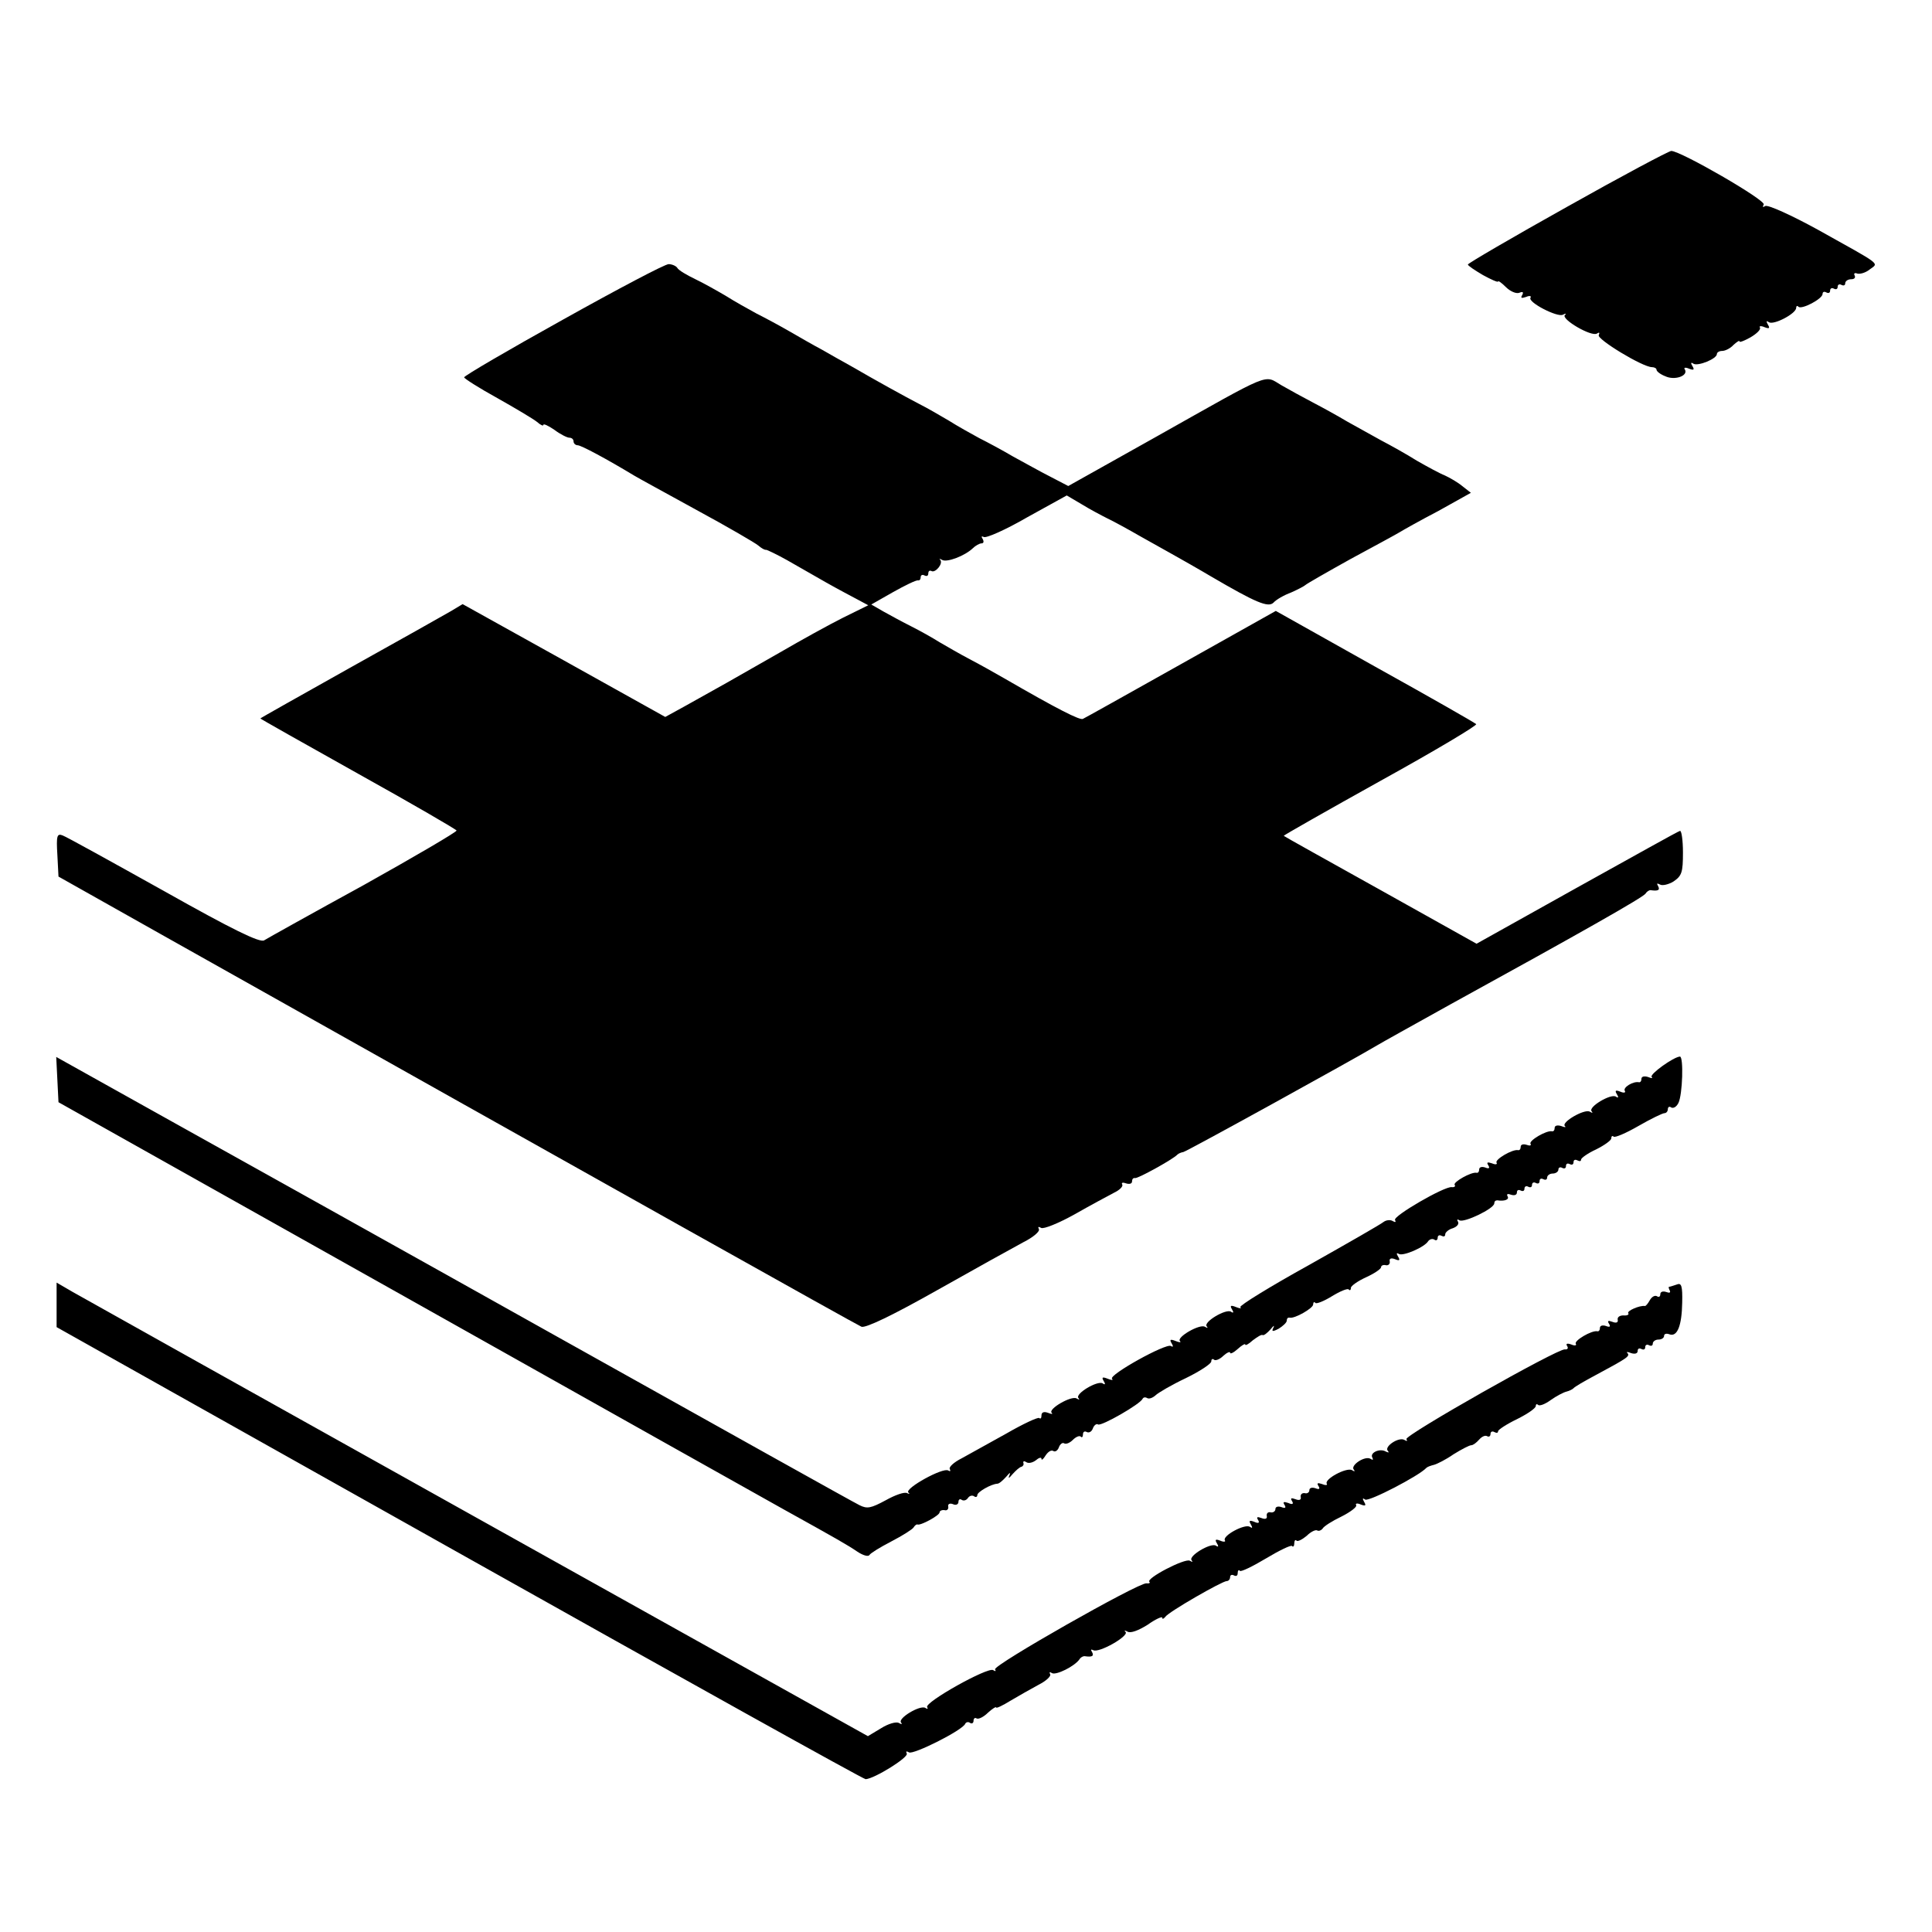
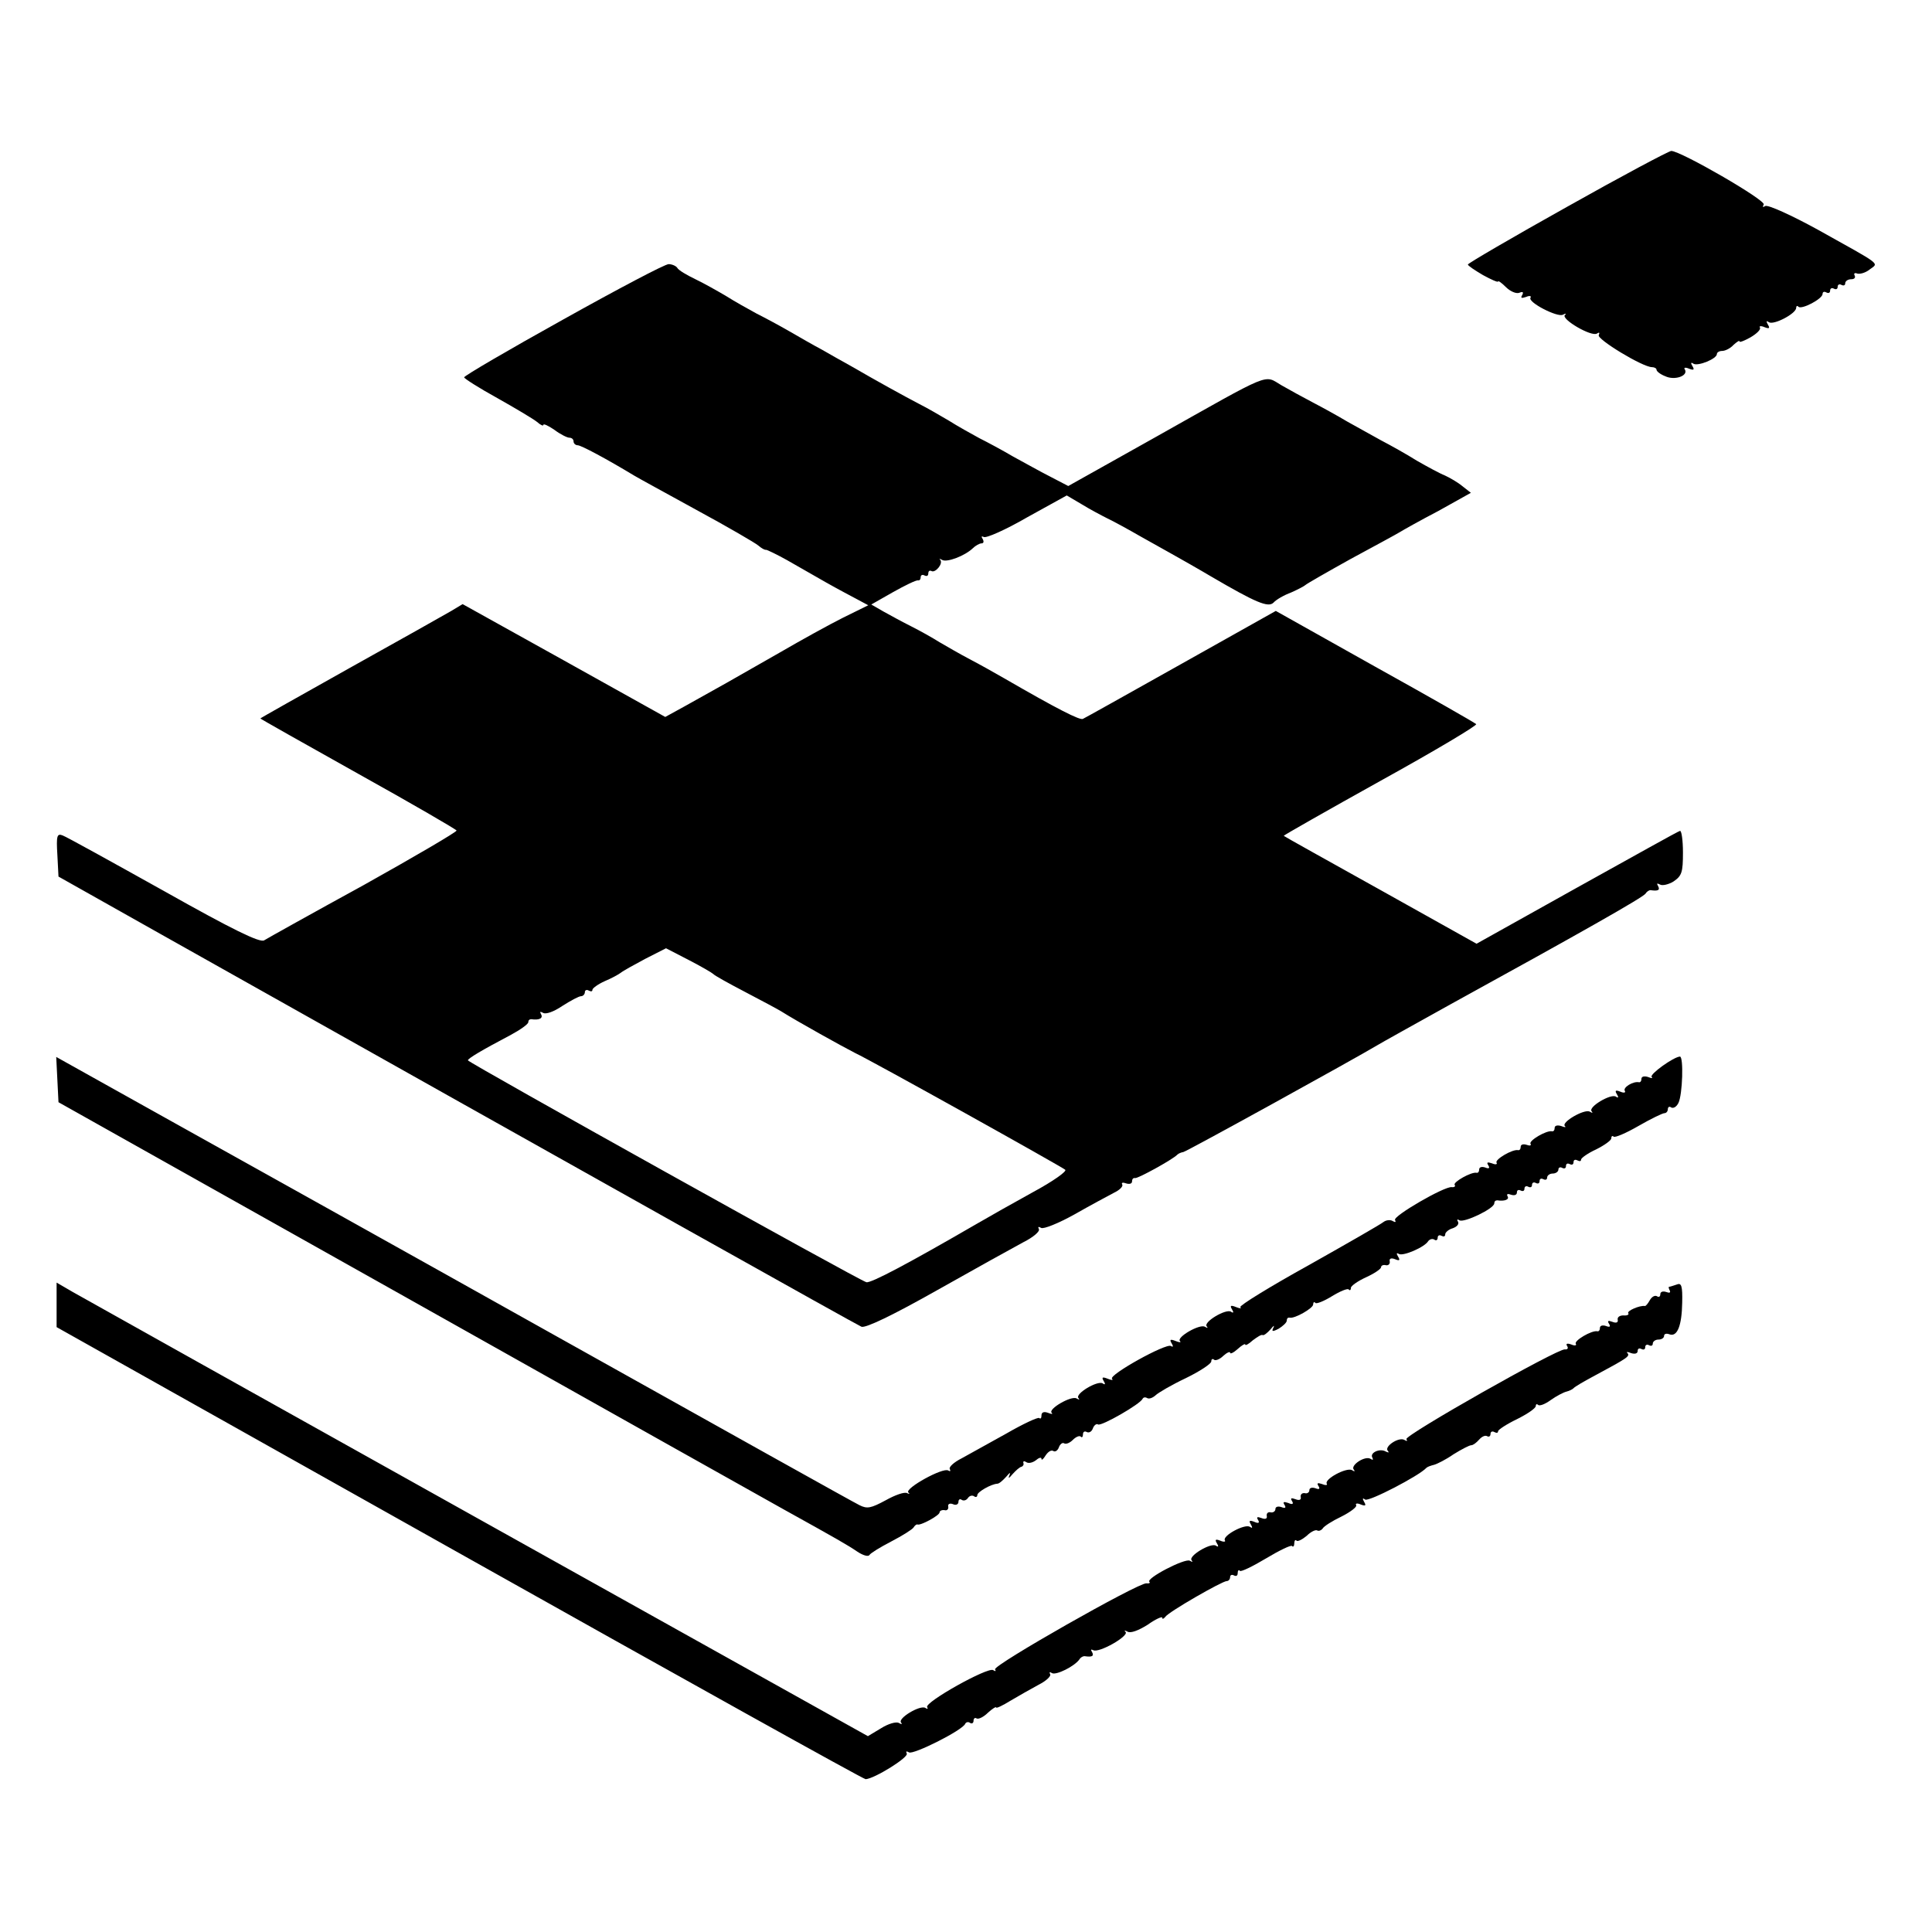
<svg xmlns="http://www.w3.org/2000/svg" version="1.0" width="512pt" height="512pt" viewBox="0 0 512 512" preserveAspectRatio="xMidYMid meet">
  <g transform="translate(0,512) scale(0.1,-0.1)" fill="#000000" stroke="none">
-     <path fill="#000000" stroke="none" d="M4153 4572 c-145 -81 -263 -150 -263 -153 0 -3 18 -15 40 -28 22 -12 40 -20 40 -17 0 3 9 -3 21 -15 11 -11 27 -18 35 -15 10 4 12 2 8 -6 -5 -8 -2 -9 10 -5 9 4 15 3 12 -2 -8 -12 72 -53 86 -45 7 4 10 3 5 -1 -10 -11 70 -58 85 -49 6 4 8 3 5 -4 -7 -10 116 -85 141 -85 6 0 12 -3 12 -7 0 -4 10 -12 23 -17 25 -12 62 1 52 18 -4 5 2 6 11 2 13 -5 15 -3 9 7 -5 8 -4 11 3 6 12 -7 62 13 62 26 0 4 6 8 14 8 8 0 22 7 30 16 9 8 16 13 16 9 0 -3 13 2 29 11 17 10 28 21 25 26 -3 4 3 5 12 1 13 -5 15 -3 9 7 -5 9 -4 11 3 6 13 -8 72 23 72 38 0 5 3 7 6 3 9 -8 64 21 64 34 0 6 5 7 10 4 6 -3 10 -1 10 5 0 6 5 8 10 5 6 -3 10 -1 10 5 0 6 5 8 10 5 6 -3 10 -1 10 4 0 6 7 11 16 11 8 0 12 4 9 10 -3 5 0 8 7 5 7 -2 22 2 33 11 24 18 35 9 -137 105 -71 39 -133 67 -140 63 -6 -4 -8 -3 -4 4 7 11 -220 142 -245 142 -8 -1 -132 -67 -276 -148z" />
-     <path fill="#000000" stroke="none" d="M1492 4273 c-144 -80 -262 -149 -262 -153 0 -3 39 -28 88 -55 48 -27 95 -55 105 -63 9 -8 17 -12 17 -8 0 4 13 -2 29 -13 16 -12 34 -21 40 -21 6 0 11 -4 11 -10 0 -5 5 -10 11 -10 9 0 78 -37 149 -80 8 -5 83 -46 165 -91 83 -45 157 -88 165 -95 8 -7 17 -12 20 -11 3 0 28 -12 55 -27 28 -16 75 -43 105 -60 30 -17 68 -37 83 -45 l28 -15 -67 -33 c-36 -18 -112 -60 -167 -92 -115 -66 -179 -102 -253 -143 l-51 -28 -269 150 -268 149 -30 -18 c-17 -10 -138 -78 -269 -151 -130 -73 -237 -133 -237 -134 0 -1 117 -67 260 -147 142 -79 259 -147 260 -150 0 -4 -111 -69 -247 -145 -137 -75 -255 -141 -263 -146 -11 -7 -83 28 -266 131 -138 77 -259 144 -268 147 -15 6 -17 -1 -14 -51 l3 -58 270 -152 c1199 -674 1844 -1035 1858 -1041 11 -4 82 30 199 96 101 57 204 114 230 128 26 13 45 29 41 35 -3 6 -1 7 6 3 6 -4 46 12 89 36 42 24 89 49 104 57 15 7 25 17 22 22 -3 5 2 6 10 3 9 -3 16 -1 16 5 0 6 3 10 8 9 7 -2 101 50 112 62 3 3 10 6 16 7 8 1 454 247 514 283 8 5 96 54 195 109 342 188 510 283 516 293 3 5 9 9 13 9 20 -3 26 0 20 11 -4 7 -3 8 5 4 6 -4 23 0 36 8 22 15 25 24 25 77 0 33 -4 59 -8 57 -5 -1 -128 -70 -274 -151 l-265 -148 -254 142 c-140 78 -255 142 -257 144 -1 1 115 67 257 146 143 79 257 147 253 150 -4 4 -125 73 -269 153 l-262 147 -253 -142 c-139 -78 -255 -143 -258 -144 -7 -5 -68 26 -208 107 -26 15 -67 38 -92 51 -25 13 -61 34 -80 45 -19 12 -53 31 -75 42 -22 11 -55 29 -73 39 l-33 19 58 33 c32 18 61 32 66 31 4 -1 7 3 7 9 0 5 5 7 10 4 6 -3 10 -1 10 5 0 6 3 9 8 7 10 -7 32 19 24 29 -4 4 -2 4 5 0 13 -7 60 11 81 31 7 7 18 13 23 13 6 0 7 5 3 12 -4 6 -3 8 3 5 6 -4 58 19 115 52 l105 58 39 -23 c21 -13 53 -30 69 -38 17 -8 57 -30 90 -49 129 -72 151 -85 185 -105 118 -69 151 -83 165 -69 7 8 28 20 47 27 18 8 35 17 38 20 3 3 57 34 120 69 63 34 122 66 130 71 8 5 54 31 102 56 l86 48 -23 18 c-12 10 -33 22 -46 28 -13 5 -46 23 -74 39 -27 17 -70 41 -95 54 -25 14 -65 36 -90 50 -25 15 -65 37 -90 50 -25 13 -63 34 -84 46 -48 28 -20 39 -333 -137 l-232 -130 -48 25 c-26 13 -70 38 -98 53 -27 16 -68 38 -90 49 -22 12 -58 32 -80 46 -22 13 -58 34 -80 45 -42 22 -111 60 -180 100 -22 12 -57 32 -78 44 -21 11 -59 33 -85 48 -26 15 -65 36 -87 47 -22 12 -58 32 -80 46 -22 13 -59 34 -82 45 -23 11 -45 24 -48 30 -3 5 -14 10 -23 10 -10 0 -135 -66 -280 -147z" />
-     <path fill="#000000" stroke="none" d="M1890 2539 c3 -4 41 -25 85 -48 44 -23 87 -46 95 -51 41 -26 169 -97 195 -110 47 -22 549 -302 558 -310 5 -4 -33 -31 -85 -59 -51 -28 -118 -66 -149 -84 -183 -106 -281 -158 -293 -155 -18 4 -1055 582 -1056 588 0 5 37 27 113 67 26 14 47 29 47 34 0 5 3 8 8 8 20 -3 32 2 26 13 -4 7 -3 8 5 4 7 -5 29 3 51 18 22 14 44 26 50 26 5 0 10 5 10 11 0 5 5 7 10 4 6 -3 10 -3 10 2 0 4 15 15 33 23 17 7 37 18 42 22 6 5 35 21 65 37 l55 28 60 -31 c33 -17 62 -34 65 -37z" />
-     <path fill="#000000" stroke="none" d="M152 2259 l3 -60 935 -525 c514 -289 958 -538 985 -553 146 -81 172 -96 197 -113 15 -10 29 -14 32 -9 3 5 29 21 58 36 29 15 56 32 59 37 3 5 8 9 10 8 8 -4 59 24 59 32 0 4 6 7 13 6 6 -2 11 2 10 9 -2 7 4 10 12 7 8 -4 15 -1 15 6 0 6 4 9 9 5 5 -3 12 -1 16 5 4 6 11 8 16 5 5 -4 9 -2 9 3 0 8 36 29 53 30 5 0 15 9 24 19 9 11 12 12 8 3 -4 -9 -1 -8 8 3 9 10 19 19 24 20 4 1 7 6 5 10 -1 5 2 6 8 2 6 -4 17 -1 25 5 8 7 15 9 15 4 0 -5 5 -1 11 9 6 9 14 15 20 12 5 -4 12 1 15 9 3 9 10 14 14 11 5 -3 15 1 23 9 8 8 17 12 21 9 3 -4 6 -1 6 6 0 7 5 9 10 6 6 -3 13 1 16 9 3 9 10 14 14 11 9 -5 112 54 118 68 2 4 7 5 12 2 5 -3 14 0 22 7 7 7 43 28 81 46 37 18 67 38 67 44 0 6 3 8 7 5 3 -4 15 0 25 10 10 9 18 12 18 8 0 -4 9 0 20 10 11 10 20 15 20 12 0 -4 9 1 20 11 12 9 23 16 26 14 3 -2 12 5 21 15 8 10 11 12 8 5 -6 -11 -3 -12 14 -3 11 7 21 16 21 21 0 6 3 9 8 8 13 -3 62 25 62 35 0 6 3 8 6 4 3 -3 23 5 44 18 21 13 41 21 44 18 3 -4 6 -2 6 4 0 5 18 18 40 28 22 10 40 22 40 27 0 4 6 7 13 5 6 -1 11 3 10 10 -2 8 4 10 14 6 12 -5 14 -3 8 7 -5 8 -4 11 2 7 11 -7 69 18 78 34 4 5 11 7 16 4 5 -4 9 -1 9 5 0 6 5 8 10 5 6 -3 10 -2 10 4 0 5 9 13 20 16 11 4 17 11 14 17 -4 6 -2 8 4 4 12 -7 92 31 92 45 0 5 3 8 8 8 19 -3 33 2 27 11 -3 6 1 7 9 4 9 -3 16 -1 16 6 0 6 4 8 10 5 6 -3 10 -1 10 5 0 6 5 8 10 5 6 -3 10 -1 10 5 0 6 5 8 10 5 6 -3 10 -1 10 5 0 6 4 8 10 5 6 -3 10 -1 10 4 0 6 7 11 15 11 8 0 15 5 15 11 0 5 5 7 10 4 6 -3 10 -1 10 5 0 6 4 8 10 5 6 -3 10 -1 10 5 0 6 4 8 10 5 6 -3 10 -3 10 2 0 4 18 17 40 27 22 11 40 24 40 29 0 6 3 8 6 5 3 -4 33 9 66 28 33 19 64 34 69 34 5 0 9 5 9 11 0 5 4 8 9 4 6 -3 14 2 19 12 11 22 14 123 4 123 -17 -1 -81 -47 -75 -54 4 -4 0 -4 -10 0 -10 3 -17 1 -17 -5 0 -6 -3 -10 -7 -9 -15 3 -43 -14 -37 -23 3 -5 -3 -6 -12 -2 -13 5 -15 3 -9 -7 5 -8 4 -11 -3 -6 -14 8 -74 -28 -64 -39 4 -5 2 -5 -5 -1 -14 8 -76 -28 -66 -38 4 -4 0 -4 -10 0 -10 3 -17 1 -17 -5 0 -6 -3 -10 -7 -9 -15 3 -62 -25 -57 -33 3 -5 -2 -6 -10 -3 -9 3 -16 1 -16 -5 0 -6 -3 -10 -7 -9 -15 3 -62 -25 -57 -33 3 -5 -3 -6 -12 -2 -12 4 -15 3 -10 -5 5 -8 2 -10 -8 -6 -9 3 -16 1 -16 -5 0 -6 -3 -10 -7 -9 -14 3 -63 -25 -58 -32 3 -4 -1 -7 -8 -6 -20 2 -156 -77 -150 -87 3 -6 1 -7 -6 -3 -6 4 -17 3 -24 -2 -7 -6 -96 -57 -199 -115 -103 -57 -184 -107 -181 -111 4 -4 -1 -4 -11 0 -15 6 -17 4 -11 -6 5 -8 4 -11 -3 -6 -14 8 -74 -28 -64 -39 4 -5 2 -5 -5 -1 -14 8 -76 -28 -66 -38 4 -4 -1 -4 -11 0 -15 6 -17 4 -11 -6 5 -8 4 -11 -2 -7 -13 8 -166 -77 -156 -87 4 -4 -1 -4 -11 0 -15 6 -17 4 -11 -6 5 -8 4 -11 -3 -6 -14 8 -74 -28 -64 -39 4 -5 2 -5 -5 -1 -14 8 -76 -28 -66 -38 4 -4 0 -4 -10 0 -11 4 -17 1 -17 -7 0 -7 -2 -10 -6 -7 -3 3 -42 -15 -87 -41 -45 -25 -99 -55 -119 -66 -20 -10 -34 -23 -31 -28 3 -6 1 -7 -4 -4 -14 9 -115 -47 -106 -58 5 -4 3 -5 -3 -2 -7 4 -32 -5 -57 -19 -39 -21 -49 -23 -69 -13 -13 6 -369 205 -793 442 -423 237 -897 501 -1053 588 l-283 158 3 -60z" />
-     <path fill="#000000" stroke="none" d="M150 1662 l0 -59 1067 -599 c586 -329 1071 -599 1077 -599 23 1 115 58 109 68 -3 6 -1 7 6 3 11 -7 143 59 149 76 2 4 8 6 13 2 5 -3 9 0 9 6 0 6 4 9 8 6 5 -3 19 4 30 15 12 11 22 17 22 14 0 -3 17 5 38 18 20 12 54 31 74 42 20 10 34 23 31 28 -3 6 -1 7 5 3 11 -6 60 18 73 37 3 5 9 8 13 8 20 -3 26 0 20 11 -4 6 -3 8 3 5 14 -9 95 37 86 48 -5 4 -2 5 5 1 8 -5 29 3 53 18 21 15 39 23 39 19 0 -5 4 -3 8 2 8 13 151 95 163 95 5 0 9 5 9 11 0 5 5 7 10 4 6 -3 10 -1 10 6 0 7 3 10 6 6 3 -3 34 12 69 33 35 21 66 36 69 33 3 -4 6 0 6 7 0 7 3 11 6 7 3 -3 15 3 27 13 11 11 24 17 28 14 4 -2 10 0 14 5 3 6 25 20 50 32 24 12 42 26 39 30 -3 5 3 6 12 2 13 -5 15 -3 9 7 -5 9 -4 11 3 6 10 -6 143 63 162 84 3 3 12 6 20 8 8 2 32 14 52 28 21 13 42 24 47 24 5 0 14 7 21 15 7 8 16 12 21 9 5 -3 9 0 9 6 0 6 5 8 10 5 6 -3 10 -3 10 2 0 4 23 19 50 32 28 14 50 29 50 35 0 5 3 6 6 3 4 -4 19 2 34 13 14 10 33 20 41 22 8 2 16 6 19 9 3 4 29 19 59 35 84 45 91 50 84 58 -4 4 0 4 10 0 10 -3 17 -1 17 6 0 6 4 8 10 5 6 -3 10 -1 10 5 0 6 5 8 10 5 6 -3 10 -1 10 4 0 6 7 11 15 11 8 0 15 4 15 10 0 5 6 7 14 4 21 -8 33 23 34 84 1 44 -2 53 -14 48 -9 -3 -18 -6 -20 -6 -3 0 -2 -4 1 -10 3 -6 -1 -7 -9 -4 -9 3 -16 1 -16 -6 0 -6 -4 -9 -9 -5 -6 3 -14 -2 -19 -11 -5 -9 -11 -16 -13 -15 -14 2 -48 -13 -44 -19 3 -4 -3 -7 -13 -6 -9 0 -16 -4 -15 -11 2 -8 -4 -10 -14 -6 -11 4 -14 3 -9 -5 5 -8 2 -10 -8 -6 -9 3 -16 1 -16 -5 0 -6 -3 -10 -7 -9 -15 3 -62 -25 -57 -33 3 -5 -3 -6 -12 -2 -11 4 -15 2 -11 -4 4 -6 1 -10 -6 -9 -20 2 -426 -228 -420 -238 4 -5 1 -6 -5 -2 -15 9 -55 -18 -44 -29 4 -5 2 -5 -5 -2 -16 10 -44 -3 -36 -16 3 -6 1 -7 -5 -3 -15 9 -55 -18 -44 -29 4 -5 1 -5 -5 -1 -15 8 -74 -24 -67 -36 3 -4 -3 -5 -12 -1 -12 4 -15 3 -10 -5 5 -8 2 -10 -8 -6 -9 3 -16 1 -16 -5 0 -6 -6 -10 -12 -8 -7 1 -12 -3 -11 -10 2 -8 -4 -10 -14 -6 -11 4 -14 3 -9 -5 5 -8 1 -10 -10 -5 -12 4 -15 3 -10 -5 5 -8 2 -10 -8 -6 -9 3 -16 1 -16 -5 0 -6 -6 -10 -12 -9 -7 2 -12 -2 -11 -9 2 -8 -4 -10 -14 -6 -11 4 -14 3 -9 -5 5 -8 1 -10 -10 -5 -13 5 -15 3 -9 -7 5 -9 4 -11 -3 -6 -14 8 -73 -24 -66 -36 3 -4 -3 -5 -12 -1 -13 5 -15 3 -9 -7 5 -8 4 -11 -3 -6 -14 8 -74 -28 -64 -39 4 -5 2 -5 -5 -1 -13 7 -117 -47 -107 -56 3 -3 -1 -5 -8 -4 -21 2 -407 -217 -401 -228 3 -5 1 -6 -5 -2 -14 9 -182 -85 -175 -98 3 -5 1 -6 -5 -2 -14 8 -74 -28 -64 -39 4 -5 1 -5 -6 -1 -7 4 -28 -2 -47 -14 l-35 -21 -1032 576 c-568 317 -1052 588 -1075 601 l-43 25 0 -59z" />
+     <path d="M4153 4572 c-145 -81 -263 -150 -263 -153 0 -3 18 -15 40 -28 22 -12 40 -20 40 -17 0 3 9 -3 21 -15 11 -11 27 -18 35 -15 10 4 12 2 8 -6 -5 -8 -2 -9 10 -5 9 4 15 3 12 -2 -8 -12 72 -53 86 -45 7 4 10 3 5 -1 -10 -11 70 -58 85 -49 6 4 8 3 5 -4 -7 -10 116 -85 141 -85 6 0 12 -3 12 -7 0 -4 10 -12 23 -17 25 -12 62 1 52 18 -4 5 2 6 11 2 13 -5 15 -3 9 7 -5 8 -4 11 3 6 12 -7 62 13 62 26 0 4 6 8 14 8 8 0 22 7 30 16 9 8 16 13 16 9 0 -3 13 2 29 11 17 10 28 21 25 26 -3 4 3 5 12 1 13 -5 15 -3 9 7 -5 9 -4 11 3 6 13 -8 72 23 72 38 0 5 3 7 6 3 9 -8 64 21 64 34 0 6 5 7 10 4 6 -3 10 -1 10 5 0 6 5 8 10 5 6 -3 10 -1 10 5 0 6 5 8 10 5 6 -3 10 -1 10 4 0 6 7 11 16 11 8 0 12 4 9 10 -3 5 0 8 7 5 7 -2 22 2 33 11 24 18 35 9 -137 105 -71 39 -133 67 -140 63 -6 -4 -8 -3 -4 4 7 11 -220 142 -245 142 -8 -1 -132 -67 -276 -148z" />
+     <path d="M1492 4273 c-144 -80 -262 -149 -262 -153 0 -3 39 -28 88 -55 48 -27 95 -55 105 -63 9 -8 17 -12 17 -8 0 4 13 -2 29 -13 16 -12 34 -21 40 -21 6 0 11 -4 11 -10 0 -5 5 -10 11 -10 9 0 78 -37 149 -80 8 -5 83 -46 165 -91 83 -45 157 -88 165 -95 8 -7 17 -12 20 -11 3 0 28 -12 55 -27 28 -16 75 -43 105 -60 30 -17 68 -37 83 -45 l28 -15 -67 -33 c-36 -18 -112 -60 -167 -92 -115 -66 -179 -102 -253 -143 l-51 -28 -269 150 -268 149 -30 -18 c-17 -10 -138 -78 -269 -151 -130 -73 -237 -133 -237 -134 0 -1 117 -67 260 -147 142 -79 259 -147 260 -150 0 -4 -111 -69 -247 -145 -137 -75 -255 -141 -263 -146 -11 -7 -83 28 -266 131 -138 77 -259 144 -268 147 -15 6 -17 -1 -14 -51 l3 -58 270 -152 c1199 -674 1844 -1035 1858 -1041 11 -4 82 30 199 96 101 57 204 114 230 128 26 13 45 29 41 35 -3 6 -1 7 6 3 6 -4 46 12 89 36 42 24 89 49 104 57 15 7 25 17 22 22 -3 5 2 6 10 3 9 -3 16 -1 16 5 0 6 3 10 8 9 7 -2 101 50 112 62 3 3 10 6 16 7 8 1 454 247 514 283 8 5 96 54 195 109 342 188 510 283 516 293 3 5 9 9 13 9 20 -3 26 0 20 11 -4 7 -3 8 5 4 6 -4 23 0 36 8 22 15 25 24 25 77 0 33 -4 59 -8 57 -5 -1 -128 -70 -274 -151 l-265 -148 -254 142 c-140 78 -255 142 -257 144 -1 1 115 67 257 146 143 79 257 147 253 150 -4 4 -125 73 -269 153 l-262 147 -253 -142 c-139 -78 -255 -143 -258 -144 -7 -5 -68 26 -208 107 -26 15 -67 38 -92 51 -25 13 -61 34 -80 45 -19 12 -53 31 -75 42 -22 11 -55 29 -73 39 l-33 19 58 33 c32 18 61 32 66 31 4 -1 7 3 7 9 0 5 5 7 10 4 6 -3 10 -1 10 5 0 6 3 9 8 7 10 -7 32 19 24 29 -4 4 -2 4 5 0 13 -7 60 11 81 31 7 7 18 13 23 13 6 0 7 5 3 12 -4 6 -3 8 3 5 6 -4 58 19 115 52 l105 58 39 -23 c21 -13 53 -30 69 -38 17 -8 57 -30 90 -49 129 -72 151 -85 185 -105 118 -69 151 -83 165 -69 7 8 28 20 47 27 18 8 35 17 38 20 3 3 57 34 120 69 63 34 122 66 130 71 8 5 54 31 102 56 l86 48 -23 18 c-12 10 -33 22 -46 28 -13 5 -46 23 -74 39 -27 17 -70 41 -95 54 -25 14 -65 36 -90 50 -25 15 -65 37 -90 50 -25 13 -63 34 -84 46 -48 28 -20 39 -333 -137 l-232 -130 -48 25 c-26 13 -70 38 -98 53 -27 16 -68 38 -90 49 -22 12 -58 32 -80 46 -22 13 -58 34 -80 45 -42 22 -111 60 -180 100 -22 12 -57 32 -78 44 -21 11 -59 33 -85 48 -26 15 -65 36 -87 47 -22 12 -58 32 -80 46 -22 13 -59 34 -82 45 -23 11 -45 24 -48 30 -3 5 -14 10 -23 10 -10 0 -135 -66 -280 -147z m398 -1734 c3 -4 41 -25 85 -48 44 -23 87 -46 95 -51 41 -26 169 -97 195 -110 47 -22 549 -302 558 -310 5 -4 -33 -31 -85 -59 -51 -28 -118 -66 -149 -84 -183 -106 -281 -158 -293 -155 -18 4 -1055 582 -1056 588 0 5 37 27 113 67 26 14 47 29 47 34 0 5 3 8 8 8 20 -3 32 2 26 13 -4 7 -3 8 5 4 7 -5 29 3 51 18 22 14 44 26 50 26 5 0 10 5 10 11 0 5 5 7 10 4 6 -3 10 -3 10 2 0 4 15 15 33 23 17 7 37 18 42 22 6 5 35 21 65 37 l55 28 60 -31 c33 -17 62 -34 65 -37z" />
+     <path d="M152 2259 l3 -60 935 -525 c514 -289 958 -538 985 -553 146 -81 172 -96 197 -113 15 -10 29 -14 32 -9 3 5 29 21 58 36 29 15 56 32 59 37 3 5 8 9 10 8 8 -4 59 24 59 32 0 4 6 7 13 6 6 -2 11 2 10 9 -2 7 4 10 12 7 8 -4 15 -1 15 6 0 6 4 9 9 5 5 -3 12 -1 16 5 4 6 11 8 16 5 5 -4 9 -2 9 3 0 8 36 29 53 30 5 0 15 9 24 19 9 11 12 12 8 3 -4 -9 -1 -8 8 3 9 10 19 19 24 20 4 1 7 6 5 10 -1 5 2 6 8 2 6 -4 17 -1 25 5 8 7 15 9 15 4 0 -5 5 -1 11 9 6 9 14 15 20 12 5 -4 12 1 15 9 3 9 10 14 14 11 5 -3 15 1 23 9 8 8 17 12 21 9 3 -4 6 -1 6 6 0 7 5 9 10 6 6 -3 13 1 16 9 3 9 10 14 14 11 9 -5 112 54 118 68 2 4 7 5 12 2 5 -3 14 0 22 7 7 7 43 28 81 46 37 18 67 38 67 44 0 6 3 8 7 5 3 -4 15 0 25 10 10 9 18 12 18 8 0 -4 9 0 20 10 11 10 20 15 20 12 0 -4 9 1 20 11 12 9 23 16 26 14 3 -2 12 5 21 15 8 10 11 12 8 5 -6 -11 -3 -12 14 -3 11 7 21 16 21 21 0 6 3 9 8 8 13 -3 62 25 62 35 0 6 3 8 6 4 3 -3 23 5 44 18 21 13 41 21 44 18 3 -4 6 -2 6 4 0 5 18 18 40 28 22 10 40 22 40 27 0 4 6 7 13 5 6 -1 11 3 10 10 -2 8 4 10 14 6 12 -5 14 -3 8 7 -5 8 -4 11 2 7 11 -7 69 18 78 34 4 5 11 7 16 4 5 -4 9 -1 9 5 0 6 5 8 10 5 6 -3 10 -2 10 4 0 5 9 13 20 16 11 4 17 11 14 17 -4 6 -2 8 4 4 12 -7 92 31 92 45 0 5 3 8 8 8 19 -3 33 2 27 11 -3 6 1 7 9 4 9 -3 16 -1 16 6 0 6 4 8 10 5 6 -3 10 -1 10 5 0 6 5 8 10 5 6 -3 10 -1 10 5 0 6 5 8 10 5 6 -3 10 -1 10 5 0 6 4 8 10 5 6 -3 10 -1 10 4 0 6 7 11 15 11 8 0 15 5 15 11 0 5 5 7 10 4 6 -3 10 -1 10 5 0 6 4 8 10 5 6 -3 10 -1 10 5 0 6 4 8 10 5 6 -3 10 -3 10 2 0 4 18 17 40 27 22 11 40 24 40 29 0 6 3 8 6 5 3 -4 33 9 66 28 33 19 64 34 69 34 5 0 9 5 9 11 0 5 4 8 9 4 6 -3 14 2 19 12 11 22 14 123 4 123 -17 -1 -81 -47 -75 -54 4 -4 0 -4 -10 0 -10 3 -17 1 -17 -5 0 -6 -3 -10 -7 -9 -15 3 -43 -14 -37 -23 3 -5 -3 -6 -12 -2 -13 5 -15 3 -9 -7 5 -8 4 -11 -3 -6 -14 8 -74 -28 -64 -39 4 -5 2 -5 -5 -1 -14 8 -76 -28 -66 -38 4 -4 0 -4 -10 0 -10 3 -17 1 -17 -5 0 -6 -3 -10 -7 -9 -15 3 -62 -25 -57 -33 3 -5 -2 -6 -10 -3 -9 3 -16 1 -16 -5 0 -6 -3 -10 -7 -9 -15 3 -62 -25 -57 -33 3 -5 -3 -6 -12 -2 -12 4 -15 3 -10 -5 5 -8 2 -10 -8 -6 -9 3 -16 1 -16 -5 0 -6 -3 -10 -7 -9 -14 3 -63 -25 -58 -32 3 -4 -1 -7 -8 -6 -20 2 -156 -77 -150 -87 3 -6 1 -7 -6 -3 -6 4 -17 3 -24 -2 -7 -6 -96 -57 -199 -115 -103 -57 -184 -107 -181 -111 4 -4 -1 -4 -11 0 -15 6 -17 4 -11 -6 5 -8 4 -11 -3 -6 -14 8 -74 -28 -64 -39 4 -5 2 -5 -5 -1 -14 8 -76 -28 -66 -38 4 -4 -1 -4 -11 0 -15 6 -17 4 -11 -6 5 -8 4 -11 -2 -7 -13 8 -166 -77 -156 -87 4 -4 -1 -4 -11 0 -15 6 -17 4 -11 -6 5 -8 4 -11 -3 -6 -14 8 -74 -28 -64 -39 4 -5 2 -5 -5 -1 -14 8 -76 -28 -66 -38 4 -4 0 -4 -10 0 -11 4 -17 1 -17 -7 0 -7 -2 -10 -6 -7 -3 3 -42 -15 -87 -41 -45 -25 -99 -55 -119 -66 -20 -10 -34 -23 -31 -28 3 -6 1 -7 -4 -4 -14 9 -115 -47 -106 -58 5 -4 3 -5 -3 -2 -7 4 -32 -5 -57 -19 -39 -21 -49 -23 -69 -13 -13 6 -369 205 -793 442 -423 237 -897 501 -1053 588 l-283 158 3 -60z" />
+     <path d="M150 1662 l0 -59 1067 -599 c586 -329 1071 -599 1077 -599 23 1 115 58 109 68 -3 6 -1 7 6 3 11 -7 143 59 149 76 2 4 8 6 13 2 5 -3 9 0 9 6 0 6 4 9 8 6 5 -3 19 4 30 15 12 11 22 17 22 14 0 -3 17 5 38 18 20 12 54 31 74 42 20 10 34 23 31 28 -3 6 -1 7 5 3 11 -6 60 18 73 37 3 5 9 8 13 8 20 -3 26 0 20 11 -4 6 -3 8 3 5 14 -9 95 37 86 48 -5 4 -2 5 5 1 8 -5 29 3 53 18 21 15 39 23 39 19 0 -5 4 -3 8 2 8 13 151 95 163 95 5 0 9 5 9 11 0 5 5 7 10 4 6 -3 10 -1 10 6 0 7 3 10 6 6 3 -3 34 12 69 33 35 21 66 36 69 33 3 -4 6 0 6 7 0 7 3 11 6 7 3 -3 15 3 27 13 11 11 24 17 28 14 4 -2 10 0 14 5 3 6 25 20 50 32 24 12 42 26 39 30 -3 5 3 6 12 2 13 -5 15 -3 9 7 -5 9 -4 11 3 6 10 -6 143 63 162 84 3 3 12 6 20 8 8 2 32 14 52 28 21 13 42 24 47 24 5 0 14 7 21 15 7 8 16 12 21 9 5 -3 9 0 9 6 0 6 5 8 10 5 6 -3 10 -3 10 2 0 4 23 19 50 32 28 14 50 29 50 35 0 5 3 6 6 3 4 -4 19 2 34 13 14 10 33 20 41 22 8 2 16 6 19 9 3 4 29 19 59 35 84 45 91 50 84 58 -4 4 0 4 10 0 10 -3 17 -1 17 6 0 6 4 8 10 5 6 -3 10 -1 10 5 0 6 5 8 10 5 6 -3 10 -1 10 4 0 6 7 11 15 11 8 0 15 4 15 10 0 5 6 7 14 4 21 -8 33 23 34 84 1 44 -2 53 -14 48 -9 -3 -18 -6 -20 -6 -3 0 -2 -4 1 -10 3 -6 -1 -7 -9 -4 -9 3 -16 1 -16 -6 0 -6 -4 -9 -9 -5 -6 3 -14 -2 -19 -11 -5 -9 -11 -16 -13 -15 -14 2 -48 -13 -44 -19 3 -4 -3 -7 -13 -6 -9 0 -16 -4 -15 -11 2 -8 -4 -10 -14 -6 -11 4 -14 3 -9 -5 5 -8 2 -10 -8 -6 -9 3 -16 1 -16 -5 0 -6 -3 -10 -7 -9 -15 3 -62 -25 -57 -33 3 -5 -3 -6 -12 -2 -11 4 -15 2 -11 -4 4 -6 1 -10 -6 -9 -20 2 -426 -228 -420 -238 4 -5 1 -6 -5 -2 -15 9 -55 -18 -44 -29 4 -5 2 -5 -5 -2 -16 10 -44 -3 -36 -16 3 -6 1 -7 -5 -3 -15 9 -55 -18 -44 -29 4 -5 1 -5 -5 -1 -15 8 -74 -24 -67 -36 3 -4 -3 -5 -12 -1 -12 4 -15 3 -10 -5 5 -8 2 -10 -8 -6 -9 3 -16 1 -16 -5 0 -6 -6 -10 -12 -8 -7 1 -12 -3 -11 -10 2 -8 -4 -10 -14 -6 -11 4 -14 3 -9 -5 5 -8 1 -10 -10 -5 -12 4 -15 3 -10 -5 5 -8 2 -10 -8 -6 -9 3 -16 1 -16 -5 0 -6 -6 -10 -12 -9 -7 2 -12 -2 -11 -9 2 -8 -4 -10 -14 -6 -11 4 -14 3 -9 -5 5 -8 1 -10 -10 -5 -13 5 -15 3 -9 -7 5 -9 4 -11 -3 -6 -14 8 -73 -24 -66 -36 3 -4 -3 -5 -12 -1 -13 5 -15 3 -9 -7 5 -8 4 -11 -3 -6 -14 8 -74 -28 -64 -39 4 -5 2 -5 -5 -1 -13 7 -117 -47 -107 -56 3 -3 -1 -5 -8 -4 -21 2 -407 -217 -401 -228 3 -5 1 -6 -5 -2 -14 9 -182 -85 -175 -98 3 -5 1 -6 -5 -2 -14 8 -74 -28 -64 -39 4 -5 1 -5 -6 -1 -7 4 -28 -2 -47 -14 l-35 -21 -1032 576 c-568 317 -1052 588 -1075 601 l-43 25 0 -59z" />
  </g>
</svg>
